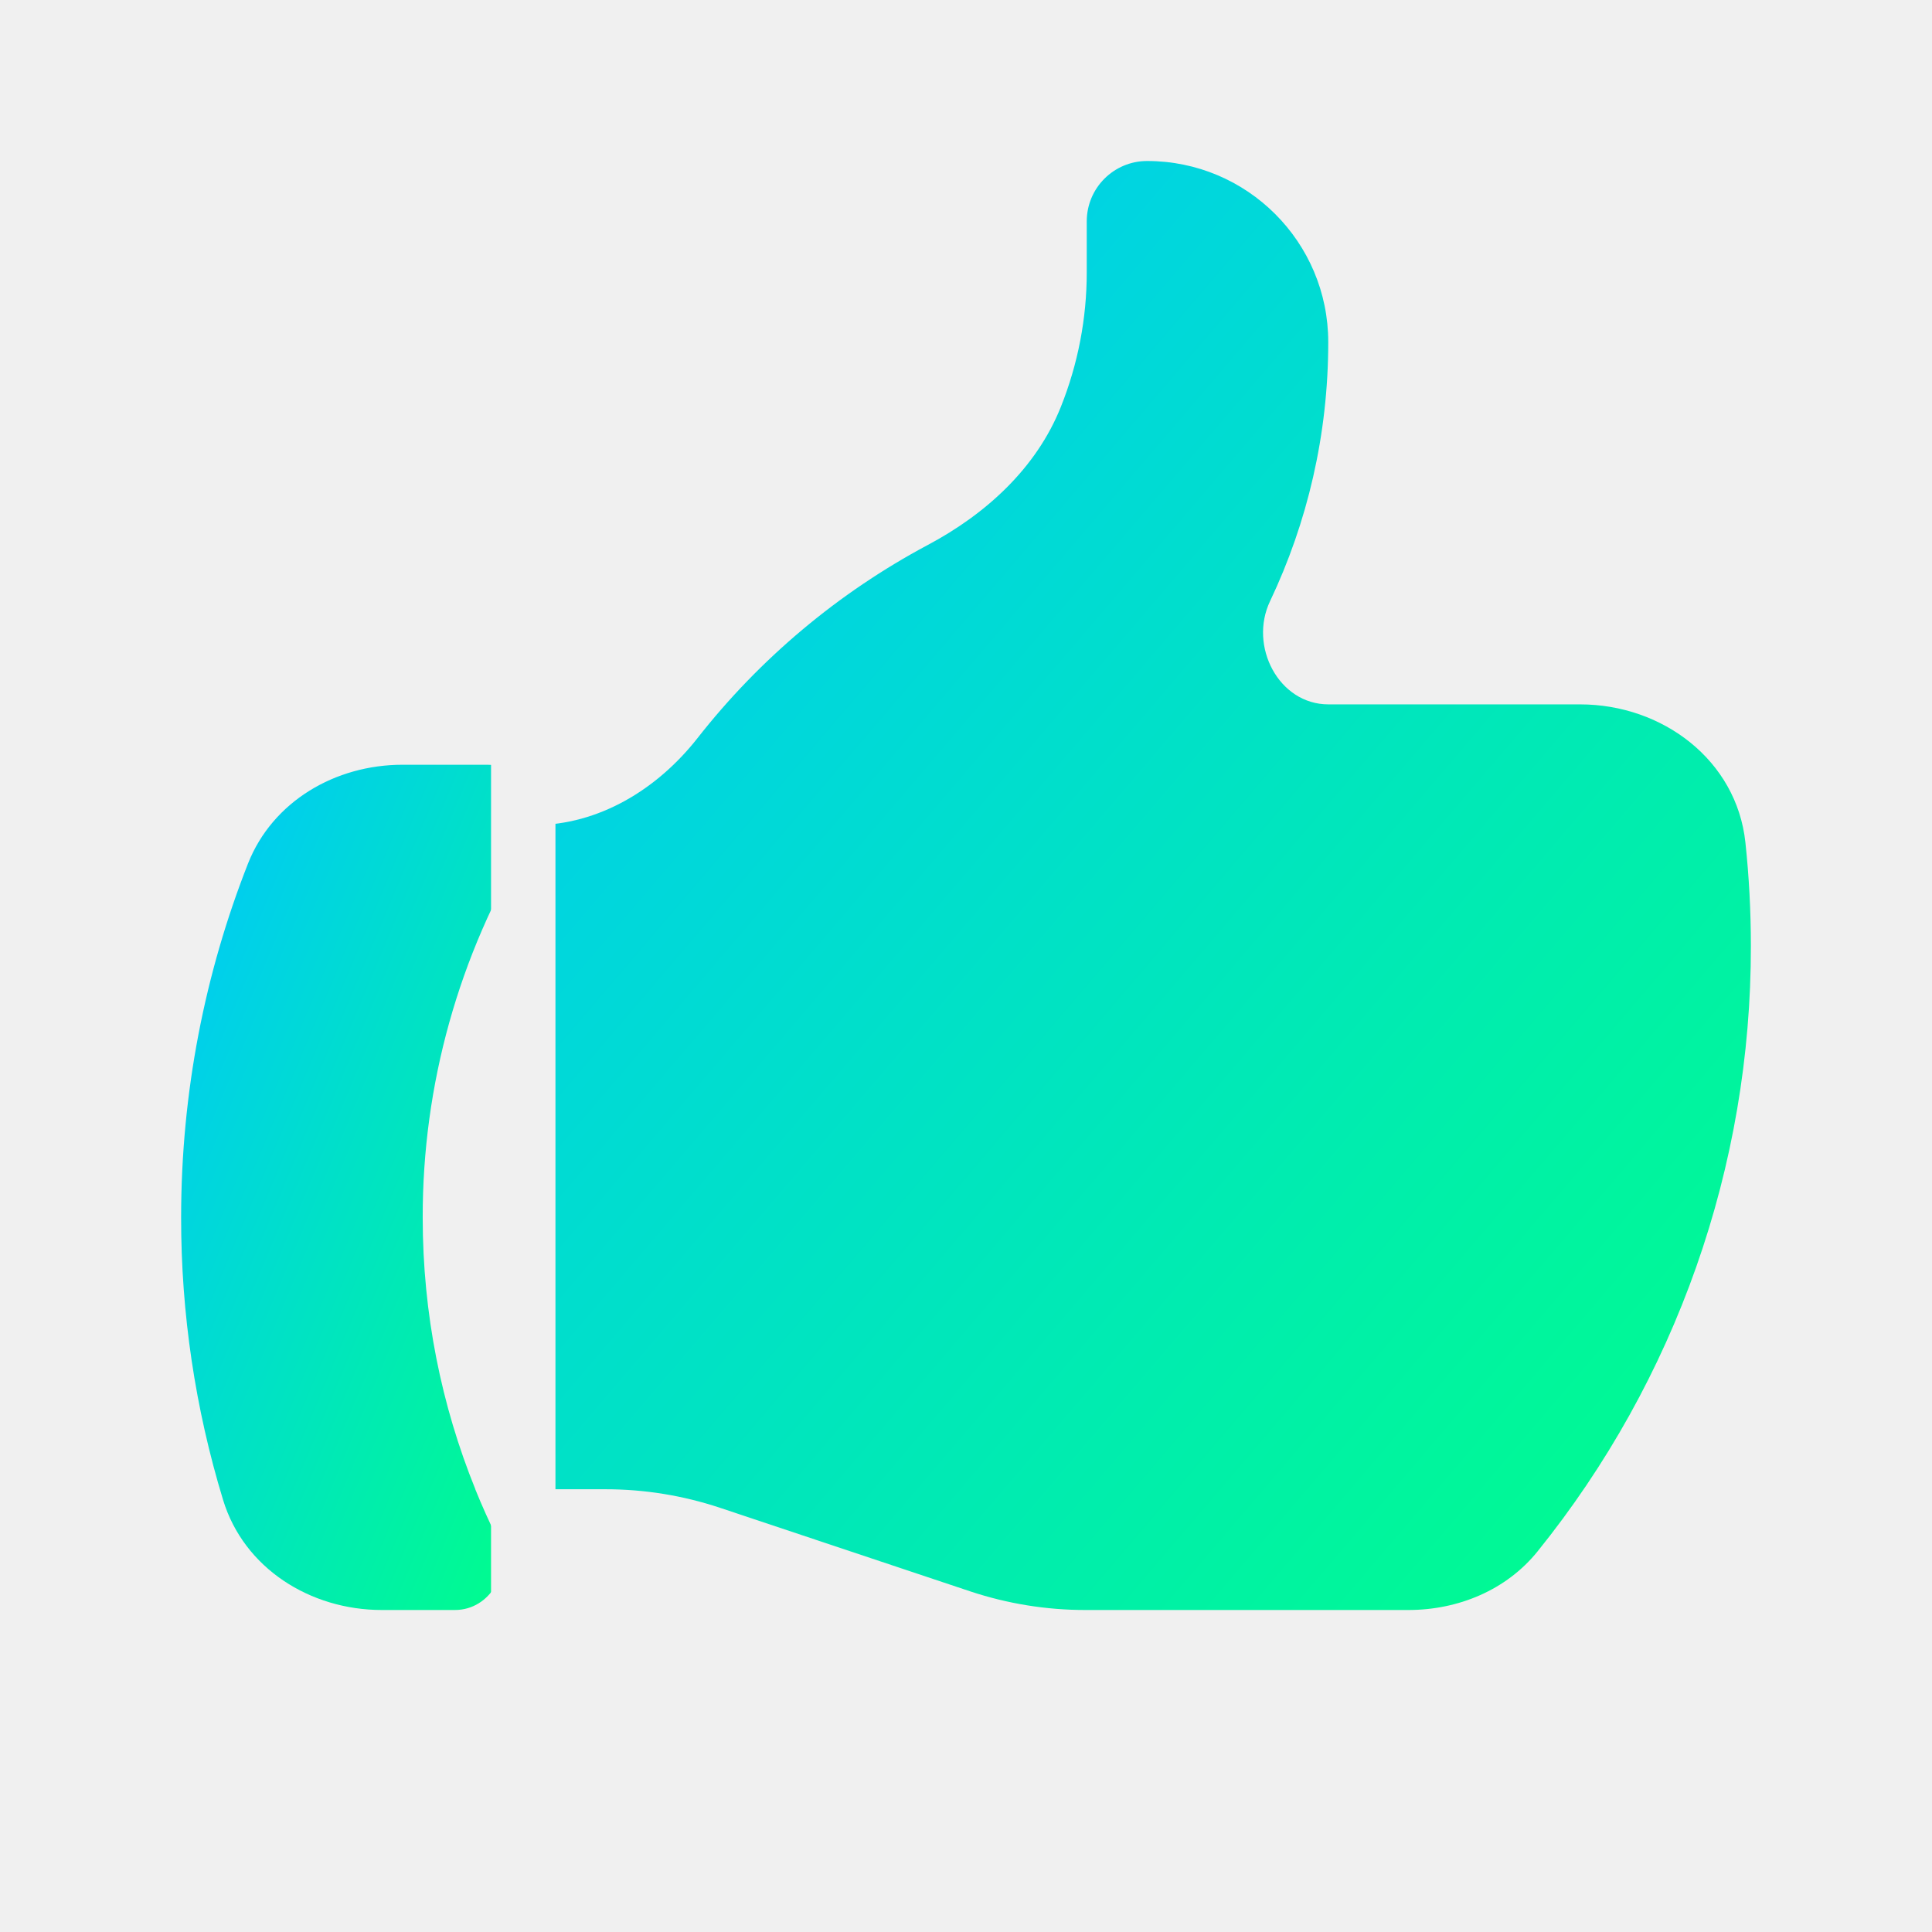
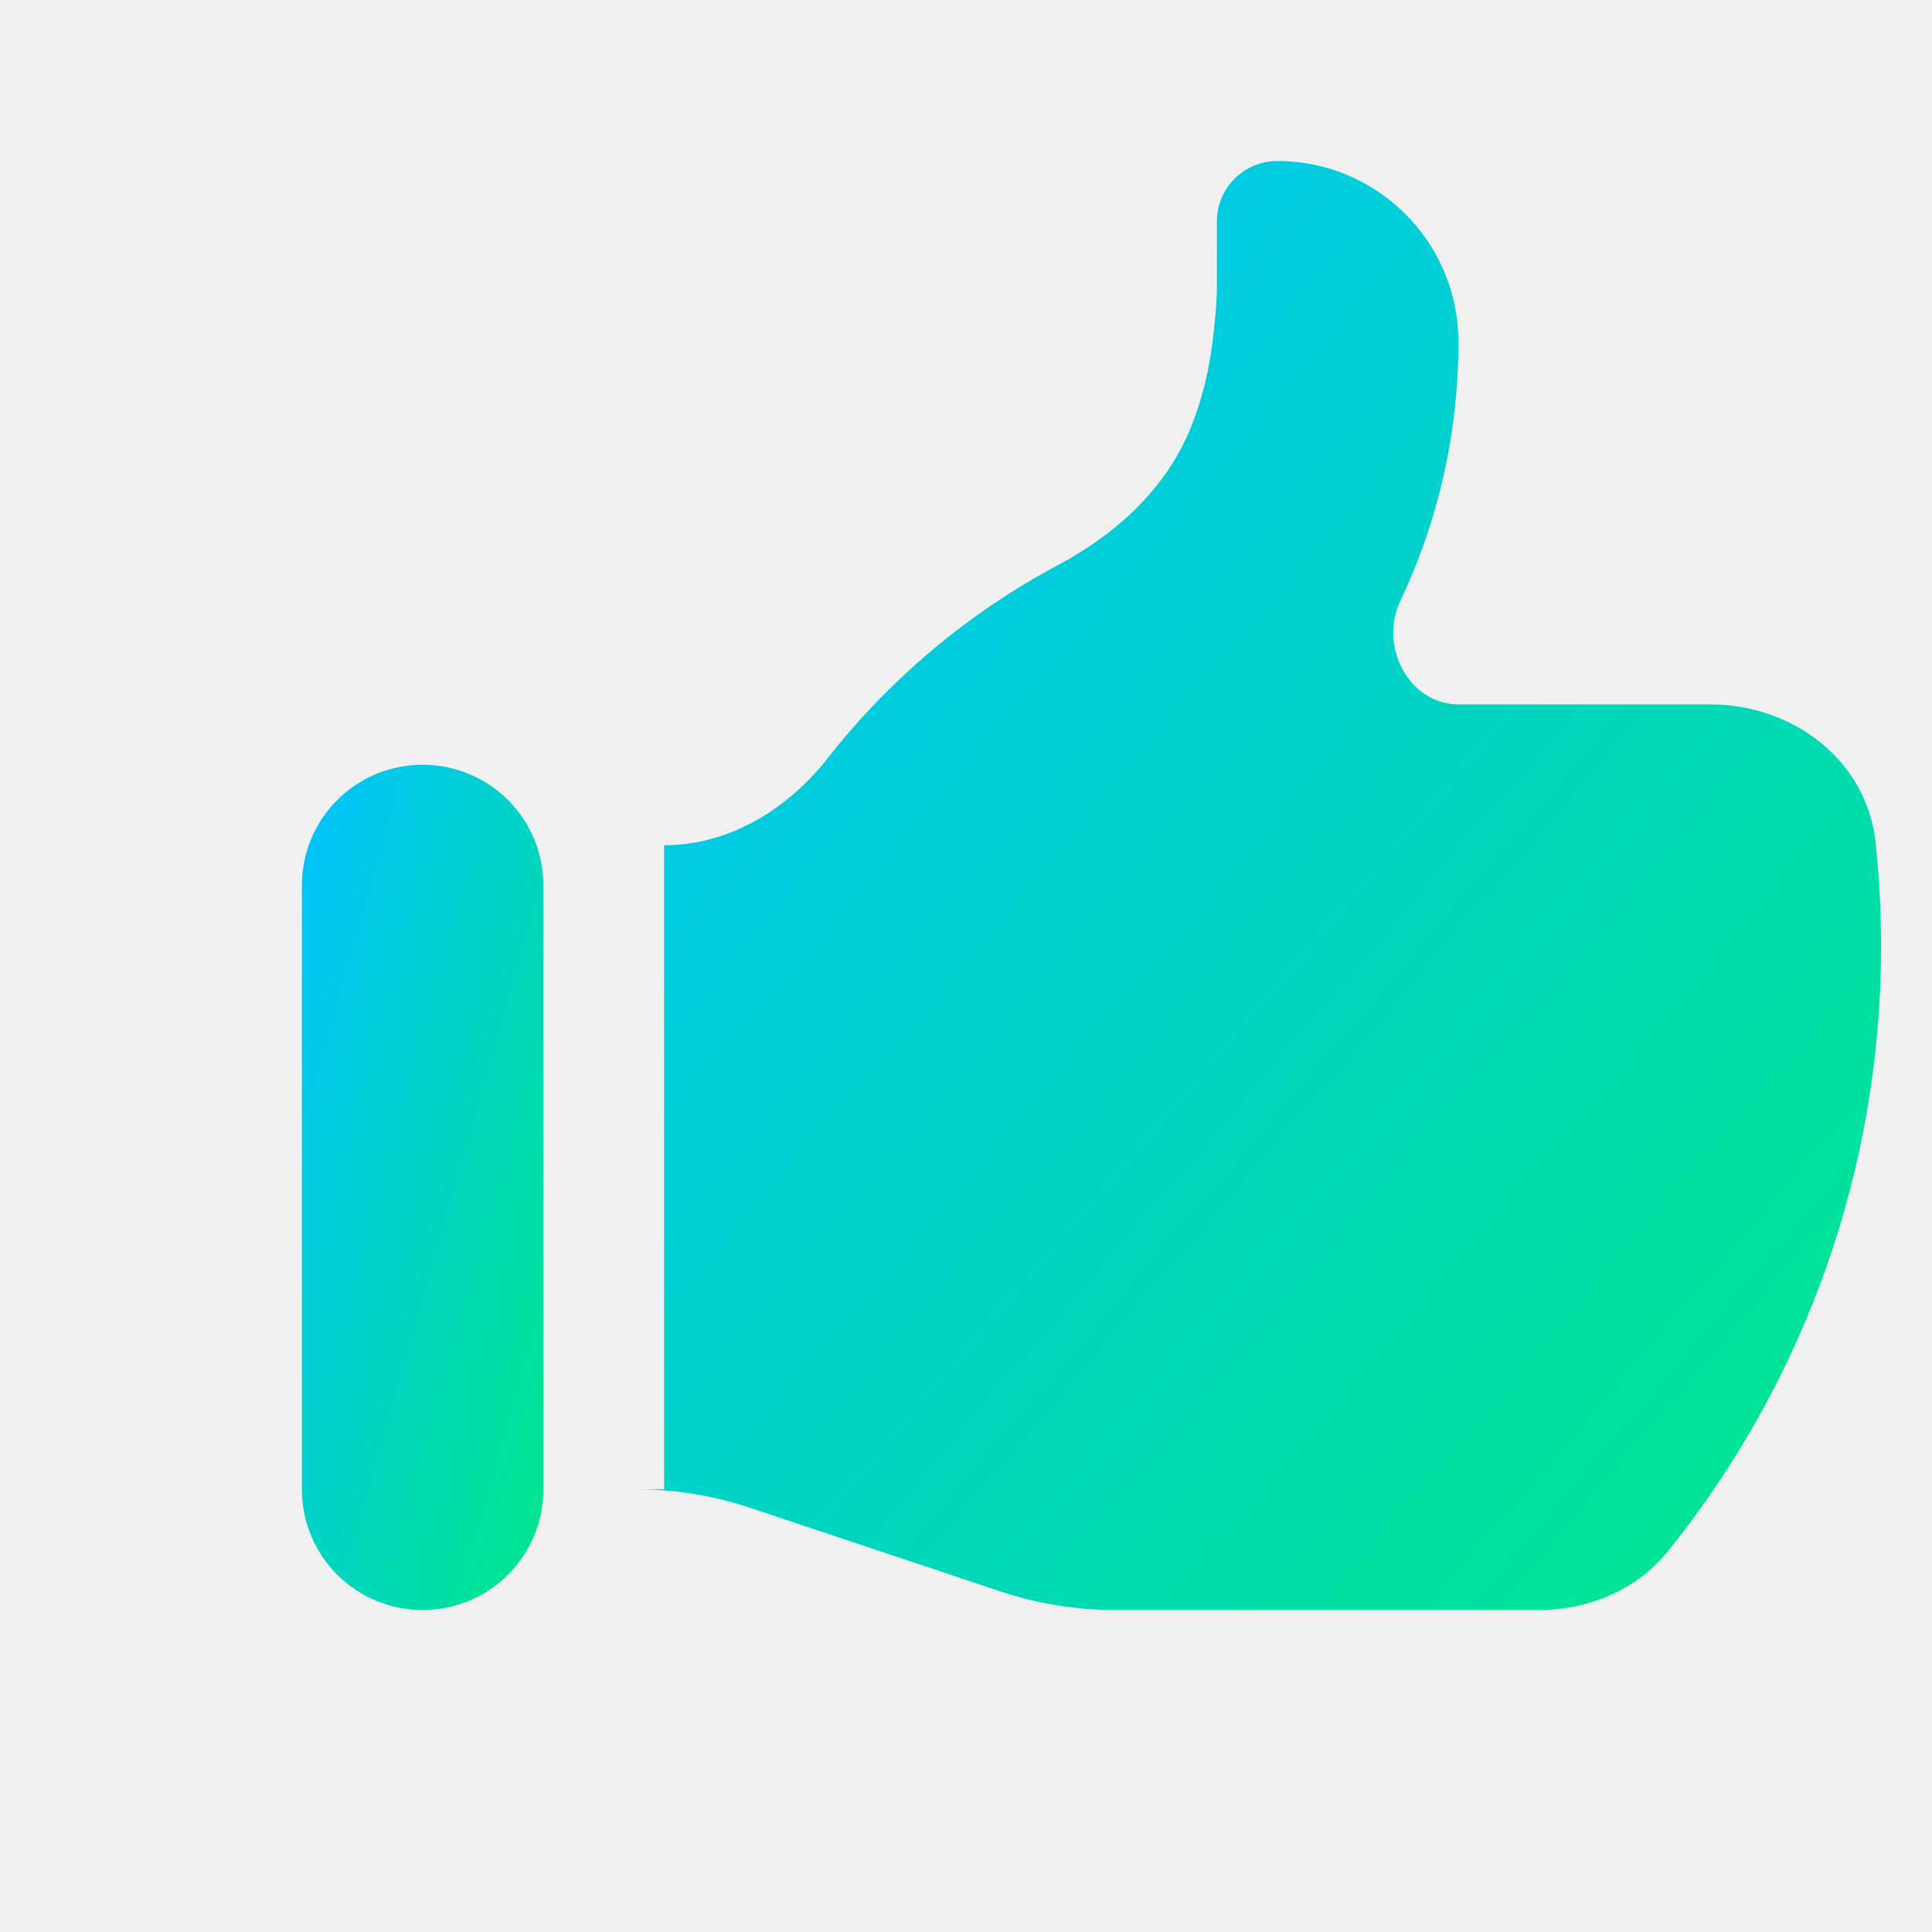
<svg xmlns="http://www.w3.org/2000/svg" viewBox="0 0 24 24" width="120" height="120">
  <defs>
-     <linearGradient id="coolGrad" x1="0%" y1="0%" x2="100%" y2="100%">
-       <stop offset="0%" style="stop-color:#00c6ff; stop-opacity:1" />
-       <stop offset="100%" style="stop-color:#00ff88; stop-opacity:1" />
+     <linearGradient id="smoothGrad" x1="0%" y1="0%" x2="100%" y2="100%">
+       <stop offset="0%" style="stop-color:#00c2ff; stop-opacity:1" />
+       <stop offset="100%" style="stop-color:#00e68a; stop-opacity:1" />
    </linearGradient>
-     <mask id="cutLine">
-       <rect width="100%" height="100%" fill="white" />
-       <path d="M6.5 9v11" stroke="black" stroke-width="0.8" fill="none" />
-     </mask>
  </defs>
-   <g fill="url(#coolGrad)" mask="url(#cutLine)">
-     <path d="M5.904 18.5c.083.205.173.405.27.602.197.4-.078.898-.523.898h-.908c-.889 0-1.713-.518-1.972-1.368a12 12 0 0 1-.521-3.507c0-1.553.295-3.036.831-4.398C3.387 9.953 4.167 9.5 5 9.5h1.053c.472 0 .745.556.5.96a8.958 8.958 0 0 0-1.302 4.665c0 1.194.232 2.333.654 3.375Z" />
-     <path d="M6.633 10.25c.806 0 1.533-.446 2.031-1.08a9.041 9.041 0 0 1 2.861-2.4c.723-.384 1.35-.956 1.653-1.715a4.498 4.498 0 0 0 .322-1.672V2.75a.75.75 0 0 1 .75-.75 2.25 2.25 0 0 1 2.25 2.25c0 1.152-.26 2.243-.723 3.218-.266.558.107 1.282.725 1.282h3.126c1.026 0 1.945.694 2.054 1.715.045.422.068.85.068 1.285a11.95 11.95 0 0 1-2.649 7.521c-.388.482-.987.729-1.605.729H13.48c-.483 0-.964-.078-1.423-.23l-3.114-1.04a4.501 4.501 0 0 0-1.423-.23H6.6l-.3-1" />
+   <g fill="url(#smoothGrad)">
+     <path d="M5.25 9.5c-.83 0-1.5.67-1.5 1.5v7.5c0 .83.67 1.5 1.5 1.5s1.5-.67 1.5-1.5V11c0-.83-.67-1.5-1.5-1.5Z" />
+     <path d="M8.25 10.5c.806 0 1.533-.446 2.031-1.08a9.041 9.041 0 0 1 2.861-2.4c.723-.384 1.35-.956 1.653-1.715.17-.426.28-.887.322-1.672V2.75a.75.75 0 0 1 .75-.75 2.25 2.25 0 0 1 2.25 2.25c0 1.152-.26 2.243-.723 3.218-.266.558.107 1.282.725 1.282h3.126c1.026 0 1.945.694 2.054 1.715.045.422.068.85.068 1.285a11.95 11.95 0 0 1-2.649 7.521c-.388.482-.987.729-1.605.729h-5.26c-.483 0-.964-.078-1.423-.23l-3.114-1.04a4.501 4.501 0 0 0-1.423-.23H8.25v-7.5Z" />
  </g>
</svg>
